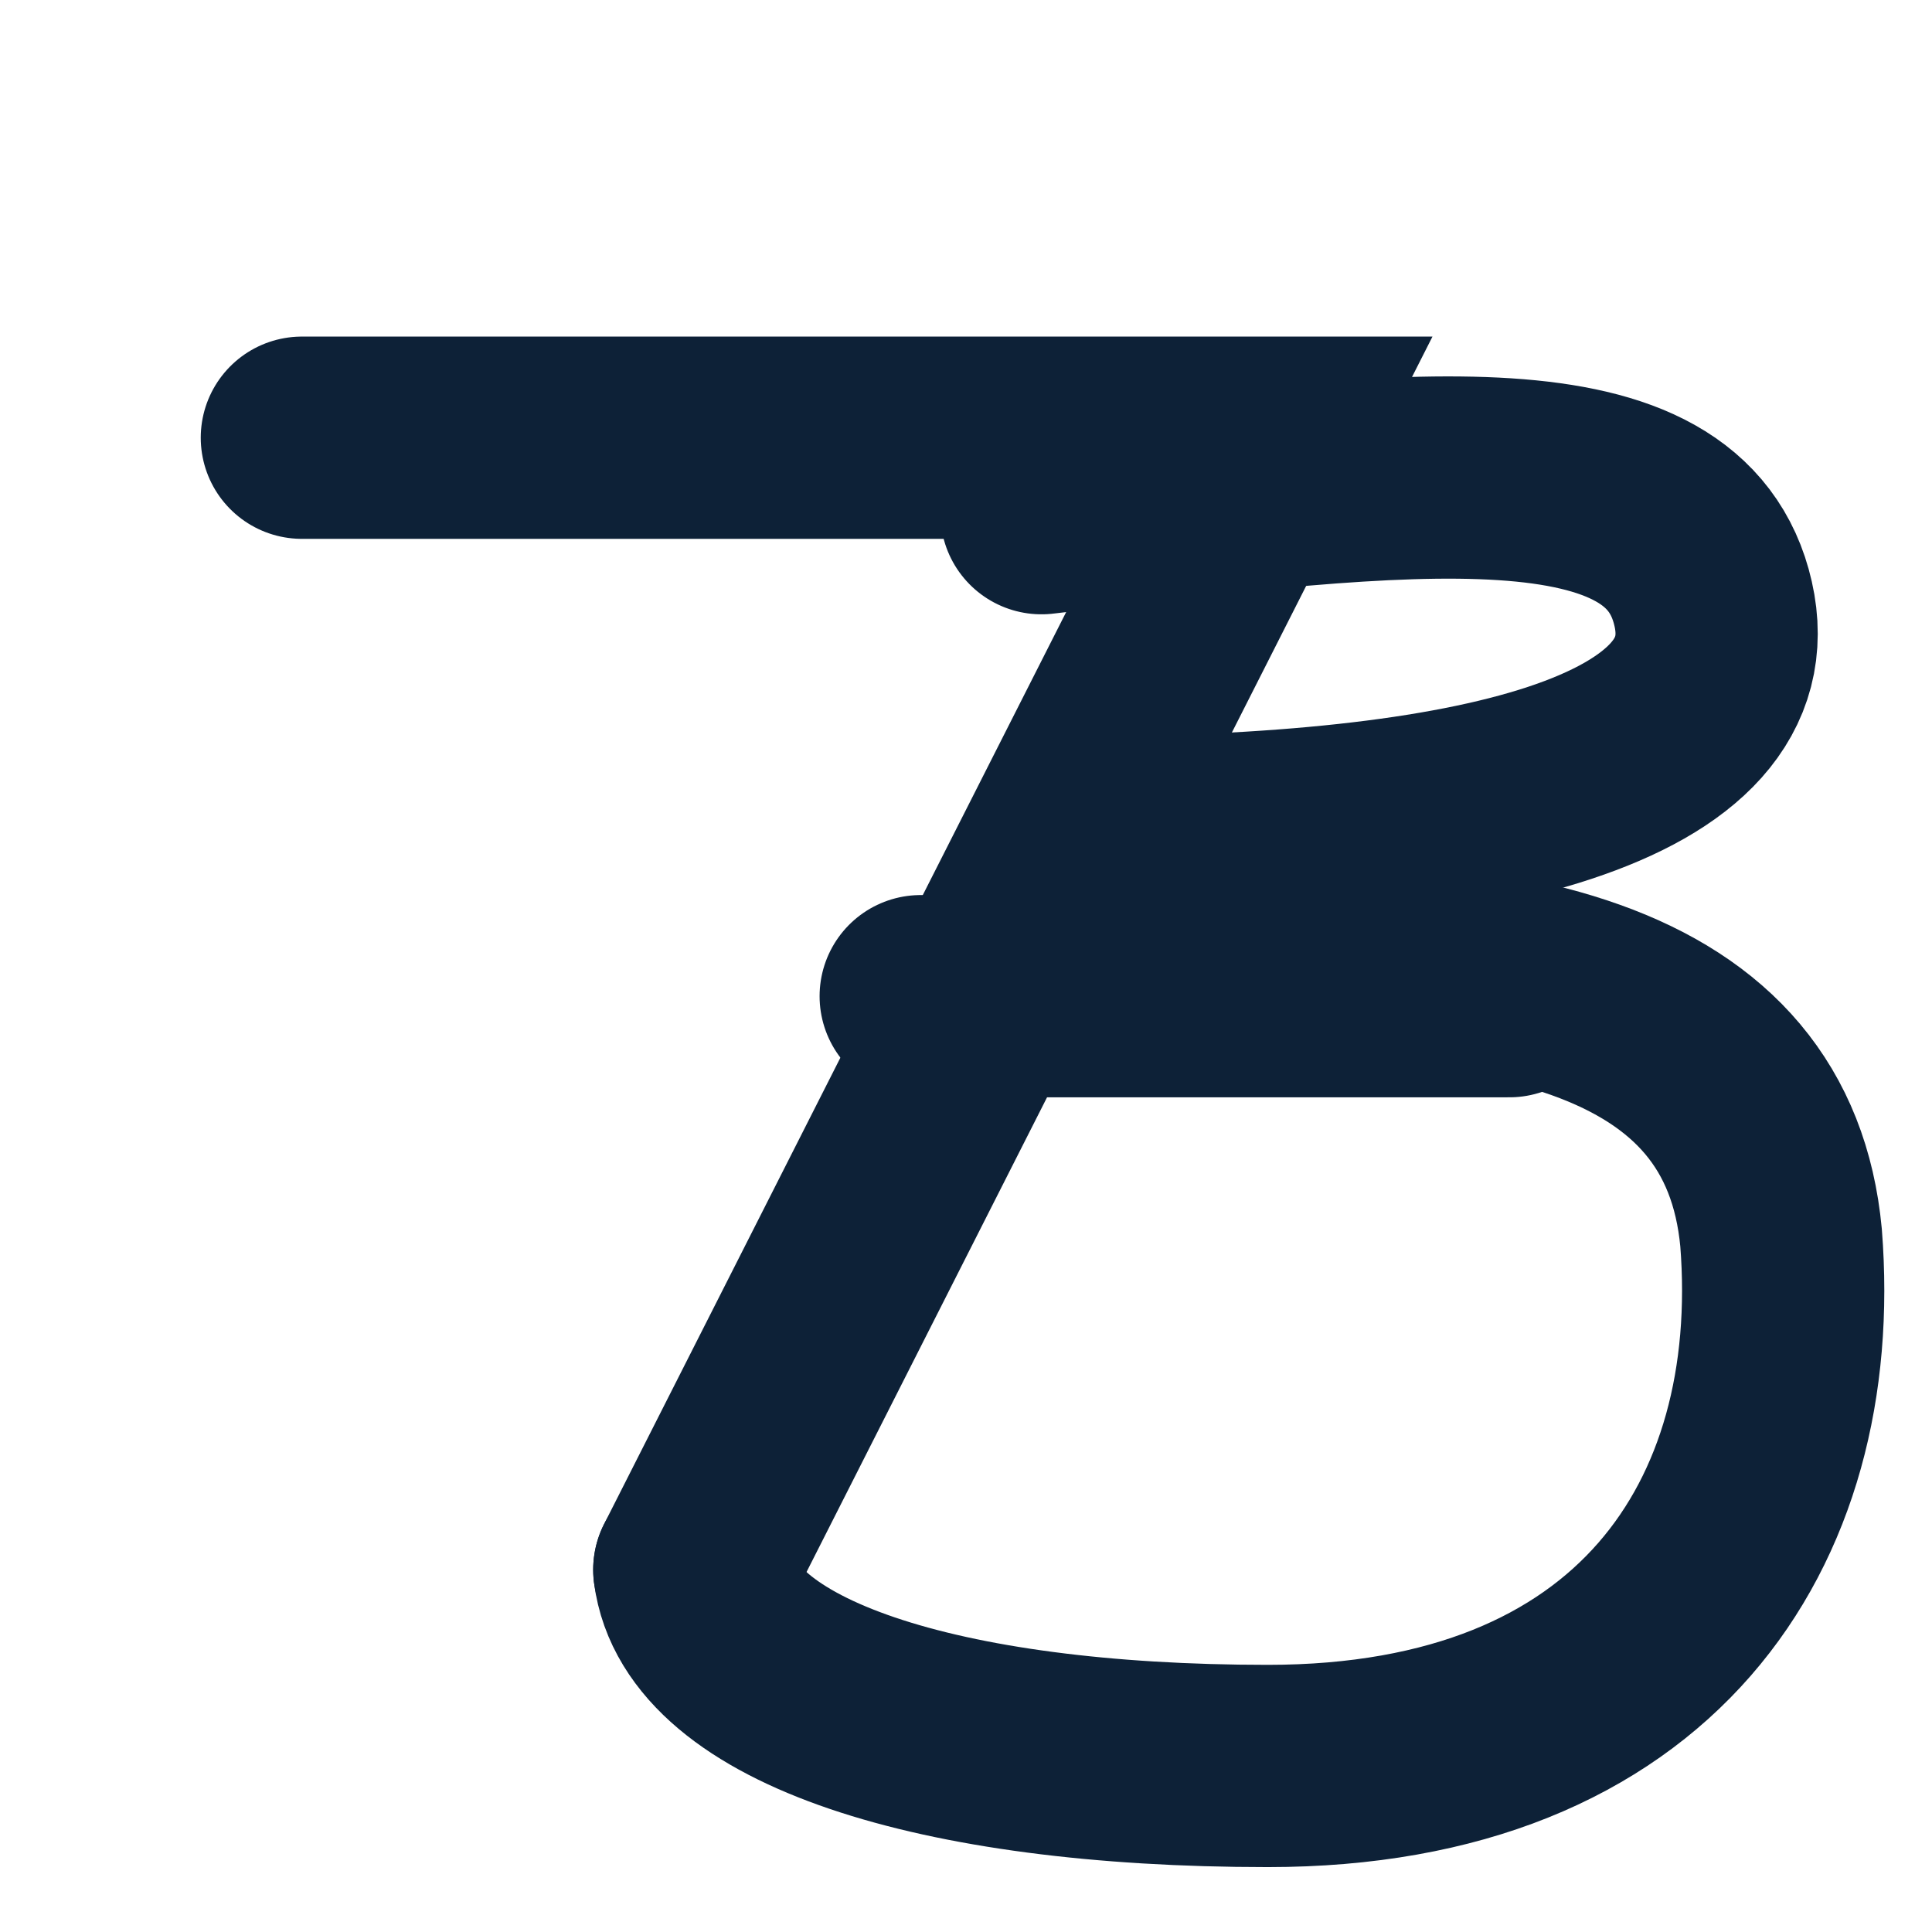
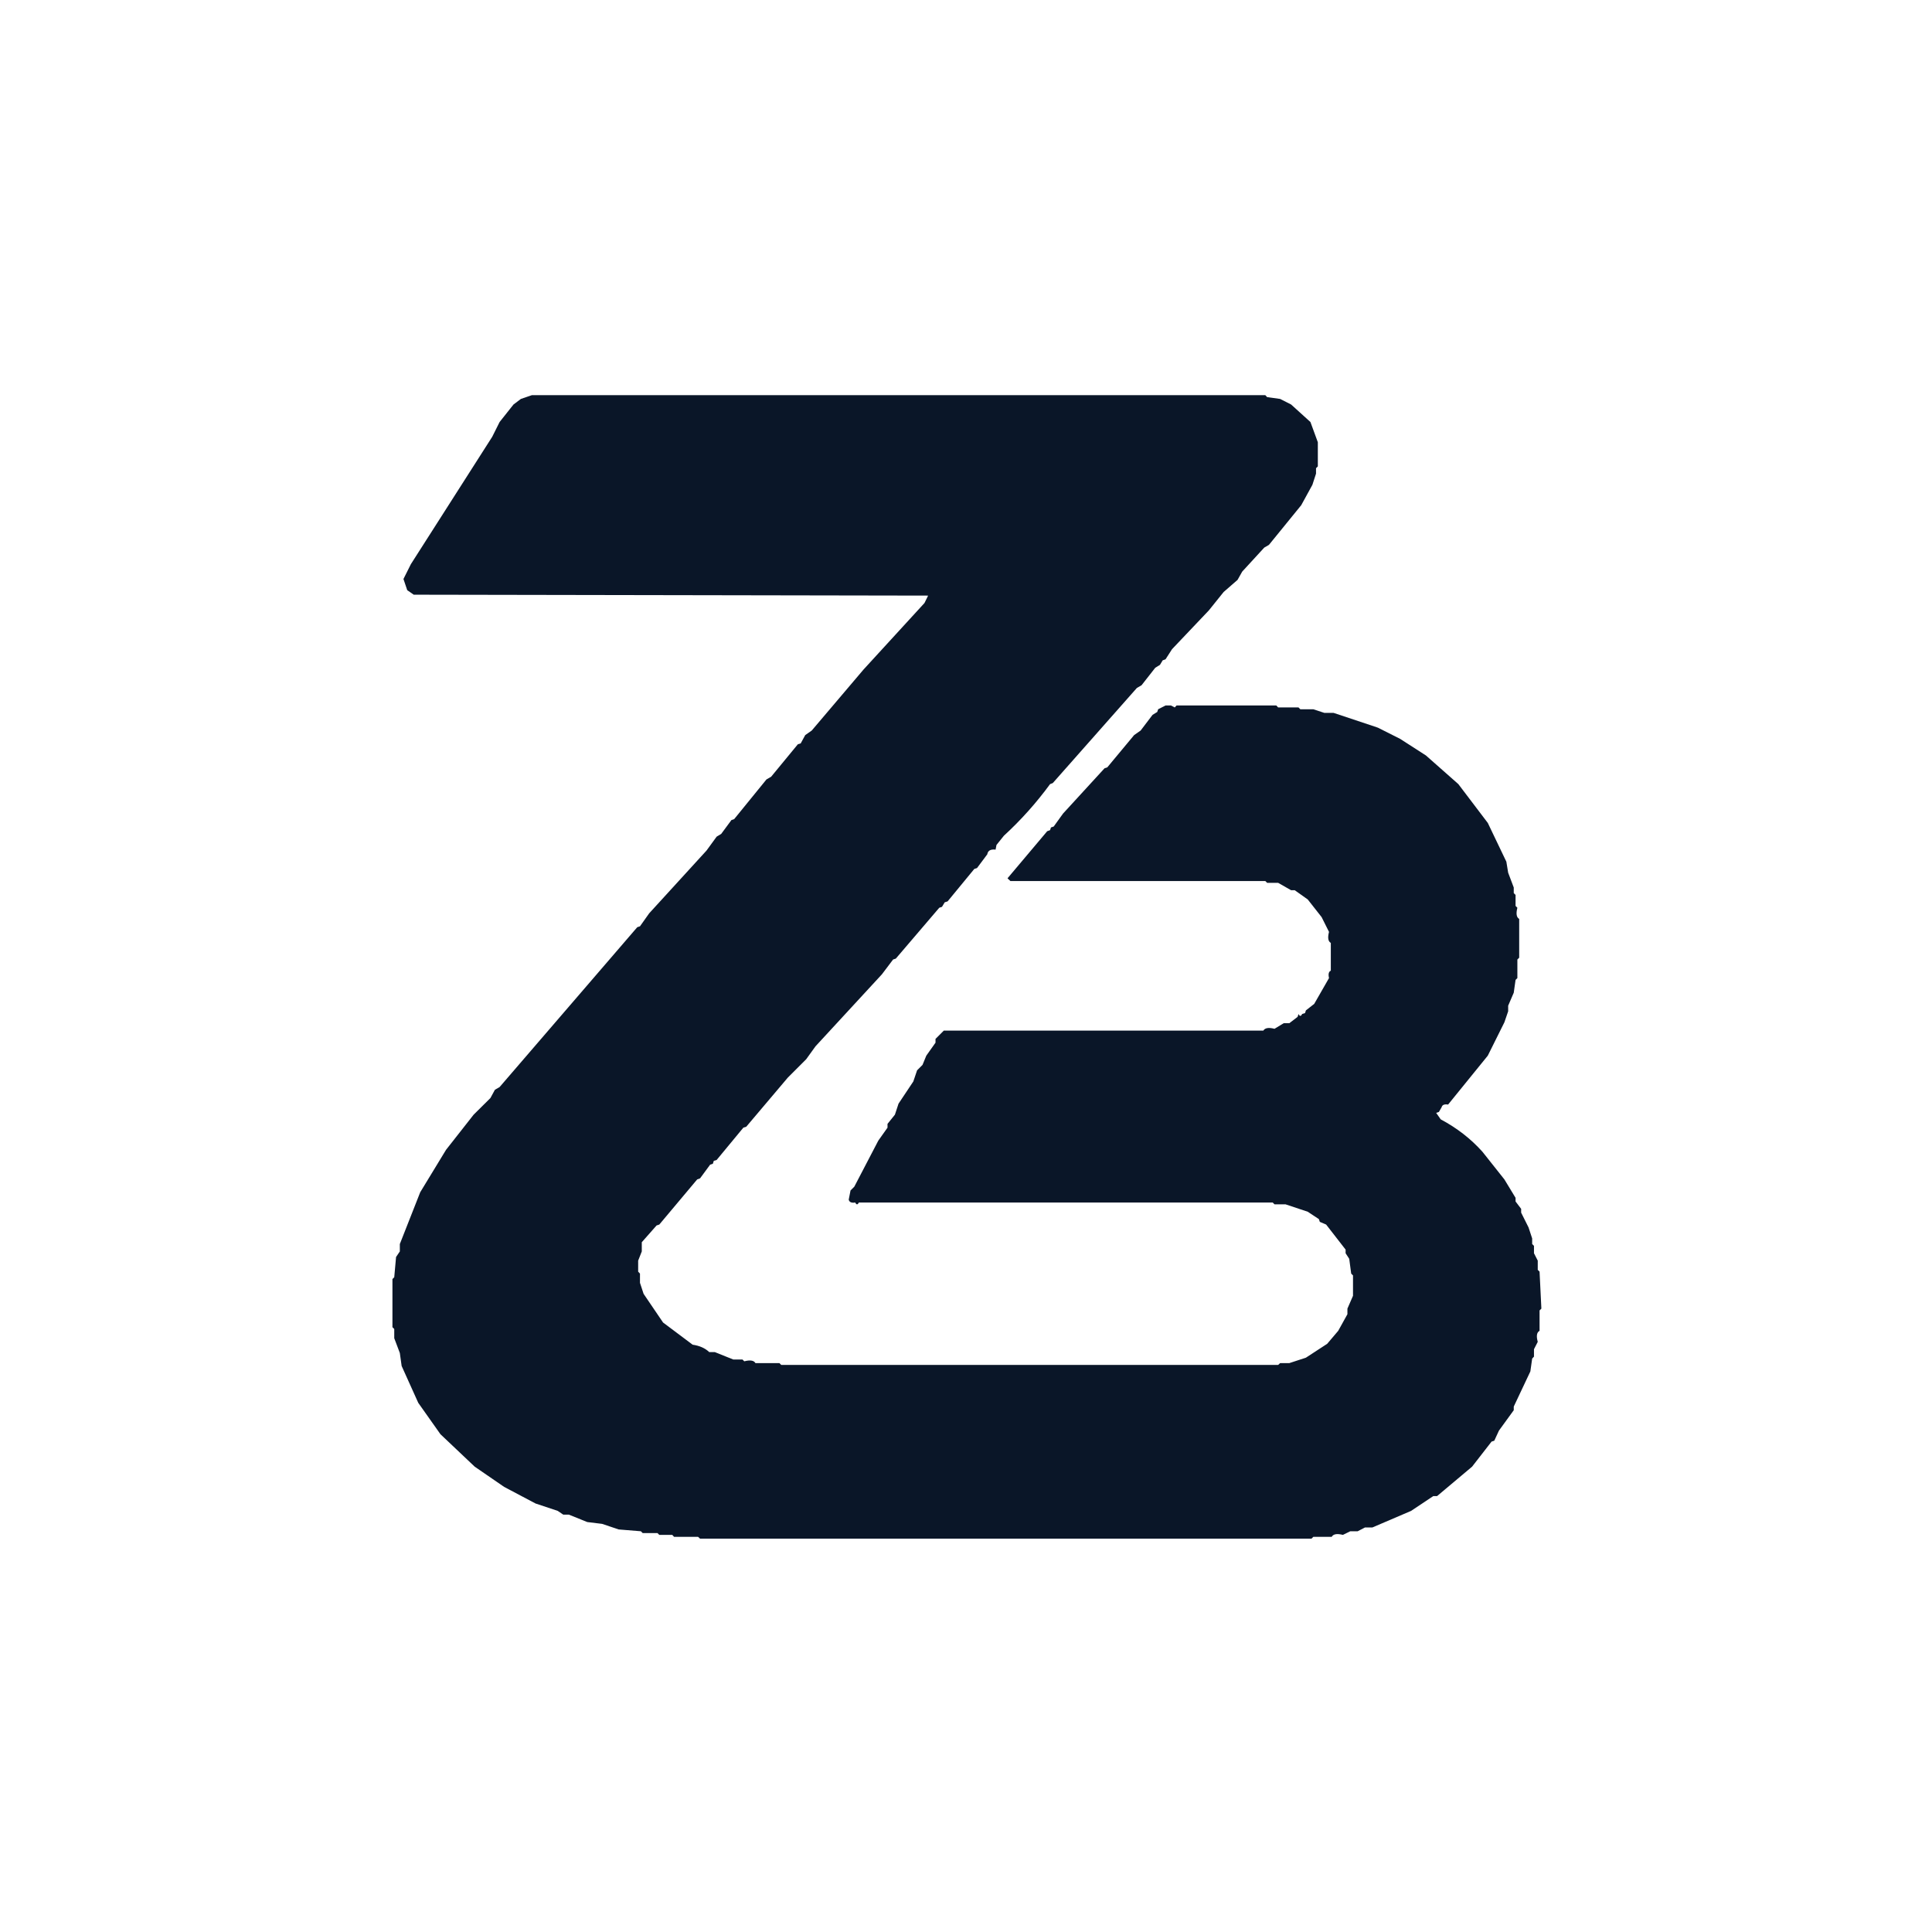
<svg xmlns="http://www.w3.org/2000/svg" viewBox="0 0 128 128" fill="none" role="img" aria-hidden="true">
-   <defs>
-     <linearGradient id="zb" x1="16" y1="12" x2="114" y2="118" gradientUnits="userSpaceOnUse">
-       <stop offset="0%" stop-color="#5CEBFF" />
-       <stop offset="38%" stop-color="#14B4EE" />
-       <stop offset="72%" stop-color="#0070C0" />
-       <stop offset="100%" stop-color="#004A96" />
-     </linearGradient>
-     <linearGradient id="zbFold" x1="42" y1="55" x2="78" y2="108" gradientUnits="userSpaceOnUse">
-       <stop offset="0%" stop-color="#002B56" stop-opacity="0" />
-       <stop offset="50%" stop-color="#002B56" stop-opacity="0.22" />
-       <stop offset="100%" stop-color="#001A38" stop-opacity="0.34" />
-     </linearGradient>
-   </defs>
-   <g fill="none" stroke="#0D2137" stroke-width="13.4">
-     <path d="M20 29 H84 L46 104" stroke-linecap="round" stroke-linejoin="miter" stroke-miterlimit="2.15" />
-     <path d="M69 34              C94 31 111 29 113.5 40              C116 51 98 55.5 71 55.5" stroke-linecap="round" stroke-linejoin="round" />
-     <path d="M61 66 H100" stroke-linecap="round" />
-     <path d="M46 104              C47 112 62 117 84 117              C109 117 119.5 101 118 82              C116.5 66 100 62 73 64" stroke-linecap="round" stroke-linejoin="round" />
-   </g>
+   <path d="M 35.24 26.18 L 83.83 26.18 L 83.95 26.31 L 84.81 26.43 L 85.54 26.8 L 86.82 27.96 L 87.31 29.3 L 87.31 30.9 L 87.19 31.02 L 87.19 31.38 L 86.95 32.12 L 86.21 33.47 L 84.07 36.1 L 83.76 36.28 L 82.3 37.87 L 81.99 38.42 L 81.07 39.22 L 80.09 40.44 L 77.65 43.01 L 77.22 43.68 L 77.03 43.75 L 76.85 44.05 L 76.54 44.24 L 75.63 45.4 L 75.32 45.58 L 69.75 51.88 L 69.57 51.95 Q 68.2 53.82 66.51 55.37 L 66.02 55.98 L 65.96 56.29 Q 65.47 56.23 65.41 56.6 L 64.73 57.51 L 64.55 57.57 L 62.78 59.72 L 62.59 59.78 L 62.41 60.08 L 62.23 60.14 L 59.35 63.51 L 59.17 63.57 L 58.43 64.55 L 54.03 69.32 L 53.41 70.18 L 52.19 71.4 L 49.44 74.65 L 49.25 74.71 L 47.48 76.85 L 47.29 76.91 L 47.23 77.1 L 47.05 77.16 L 46.38 78.07 L 46.19 78.14 L 43.68 81.13 L 43.5 81.19 L 42.52 82.3 L 42.52 82.91 L 42.28 83.52 L 42.28 84.25 L 42.4 84.38 L 42.4 84.99 L 42.64 85.72 L 43.93 87.62 L 45.89 89.09 Q 46.58 89.19 46.99 89.58 L 47.36 89.58 L 48.58 90.07 L 49.19 90.07 L 49.31 90.19 Q 49.9 90.04 50.05 90.31 L 51.64 90.31 L 51.76 90.43 L 84.68 90.43 L 84.81 90.31 L 85.42 90.31 L 86.52 89.95 L 87.93 89.03 L 88.66 88.17 L 89.27 87.07 L 89.27 86.7 L 89.64 85.85 L 89.64 84.5 L 89.52 84.38 L 89.39 83.4 L 89.15 83.03 L 89.15 82.79 L 87.86 81.13 L 87.44 80.95 L 87.38 80.77 L 86.64 80.28 L 85.17 79.79 L 84.44 79.79 L 84.32 79.67 L 56.9 79.67 Q 56.78 79.91 56.66 79.67 Q 56.29 79.73 56.23 79.48 L 56.35 78.87 L 56.6 78.62 L 58.19 75.57 L 58.8 74.71 L 58.8 74.46 L 59.29 73.85 L 59.53 73.12 L 60.51 71.65 L 60.76 70.91 L 61.12 70.55 L 61.37 69.94 L 61.98 69.08 L 61.98 68.83 L 62.53 68.28 L 83.7 68.28 Q 83.86 68.01 84.44 68.16 L 85.05 67.79 L 85.42 67.79 L 85.97 67.37 L 86.03 67.18 Q 86.15 67.43 86.27 67.18 L 86.46 67.12 L 86.52 66.94 L 87.07 66.51 L 88.05 64.8 Q 87.96 64.4 88.17 64.31 L 88.17 62.47 Q 87.9 62.32 88.05 61.74 L 87.56 60.76 L 86.64 59.59 L 85.78 58.98 L 85.54 58.98 L 84.68 58.49 L 83.95 58.49 L 83.83 58.37 L 66.94 58.37 L 66.75 58.19 L 69.38 55.07 L 69.57 55 L 69.63 54.82 L 69.81 54.76 L 70.43 53.9 L 73.18 50.9 L 73.36 50.84 L 75.14 48.7 L 75.57 48.4 L 76.36 47.36 L 76.67 47.17 L 76.73 46.99 L 77.22 46.74 L 77.58 46.74 L 77.83 46.87 L 77.95 46.74 L 84.56 46.74 L 84.68 46.87 L 86.03 46.87 L 86.15 46.99 L 87.01 46.99 L 87.74 47.23 L 88.35 47.23 L 91.29 48.21 L 92.76 48.95 L 94.47 50.05 L 96.62 51.95 L 98.57 54.52 L 99.8 57.09 L 99.92 57.82 L 100.29 58.8 L 100.29 59.17 L 100.41 59.29 L 100.41 60.02 L 100.53 60.14 Q 100.38 60.73 100.65 60.88 L 100.65 63.45 L 100.53 63.57 L 100.53 64.8 L 100.41 64.92 L 100.29 65.77 L 99.92 66.63 L 99.92 67 L 99.67 67.73 L 98.57 69.94 L 95.94 73.18 Q 95.57 73.12 95.51 73.36 L 95.33 73.67 L 95.15 73.73 L 95.45 74.16 Q 97.05 75.01 98.21 76.3 L 99.67 78.14 L 100.41 79.36 L 100.41 79.6 L 100.78 80.09 L 100.78 80.34 L 101.27 81.32 L 101.51 82.05 L 101.51 82.42 L 101.63 82.54 L 101.63 83.03 L 101.88 83.52 L 101.88 84.13 L 102 84.25 L 102.12 86.7 L 102 86.82 L 102 88.17 Q 101.72 88.32 101.88 88.9 L 101.63 89.39 L 101.63 89.88 L 101.51 90.01 L 101.39 90.86 L 100.29 93.19 L 100.29 93.43 L 99.31 94.78 L 99 95.45 L 98.82 95.51 L 97.53 97.17 L 95.21 99.12 L 94.96 99.12 L 93.49 100.1 L 90.92 101.2 L 90.43 101.2 L 89.95 101.45 L 89.46 101.45 L 88.97 101.69 Q 88.38 101.54 88.23 101.82 L 87.01 101.82 L 86.89 101.94 L 46.38 101.94 L 46.25 101.82 L 44.66 101.82 L 44.54 101.69 L 43.68 101.69 L 43.56 101.57 L 42.58 101.57 L 42.46 101.45 L 40.99 101.33 L 39.89 100.96 L 38.91 100.84 L 37.69 100.35 L 37.32 100.35 L 36.95 100.1 L 35.48 99.61 L 33.4 98.51 L 31.45 97.17 L 29.18 95.02 L 27.71 92.94 L 26.61 90.5 L 26.49 89.64 L 26.12 88.66 L 26.12 88.05 L 26 87.93 L 26 84.74 L 26.12 84.62 L 26.24 83.28 L 26.49 82.91 L 26.49 82.42 L 27.84 78.99 L 29.55 76.18 L 31.38 73.85 L 32.49 72.75 L 32.79 72.2 L 33.1 72.02 L 42.22 61.43 L 42.4 61.37 L 43.01 60.51 L 46.81 56.35 L 47.48 55.43 L 47.78 55.25 L 48.46 54.33 L 48.64 54.27 L 50.78 51.64 L 51.09 51.46 L 52.86 49.31 L 53.05 49.25 L 53.35 48.7 L 53.78 48.4 L 57.21 44.36 L 61.25 39.95 L 61.49 39.46 L 27.41 39.4 L 26.98 39.1 L 26.73 38.36 L 27.22 37.38 L 32.61 28.94 L 33.1 27.96 L 34.02 26.8 L 34.51 26.43 L 35.24 26.18 Z" fill="#0A1628" />
</svg>
